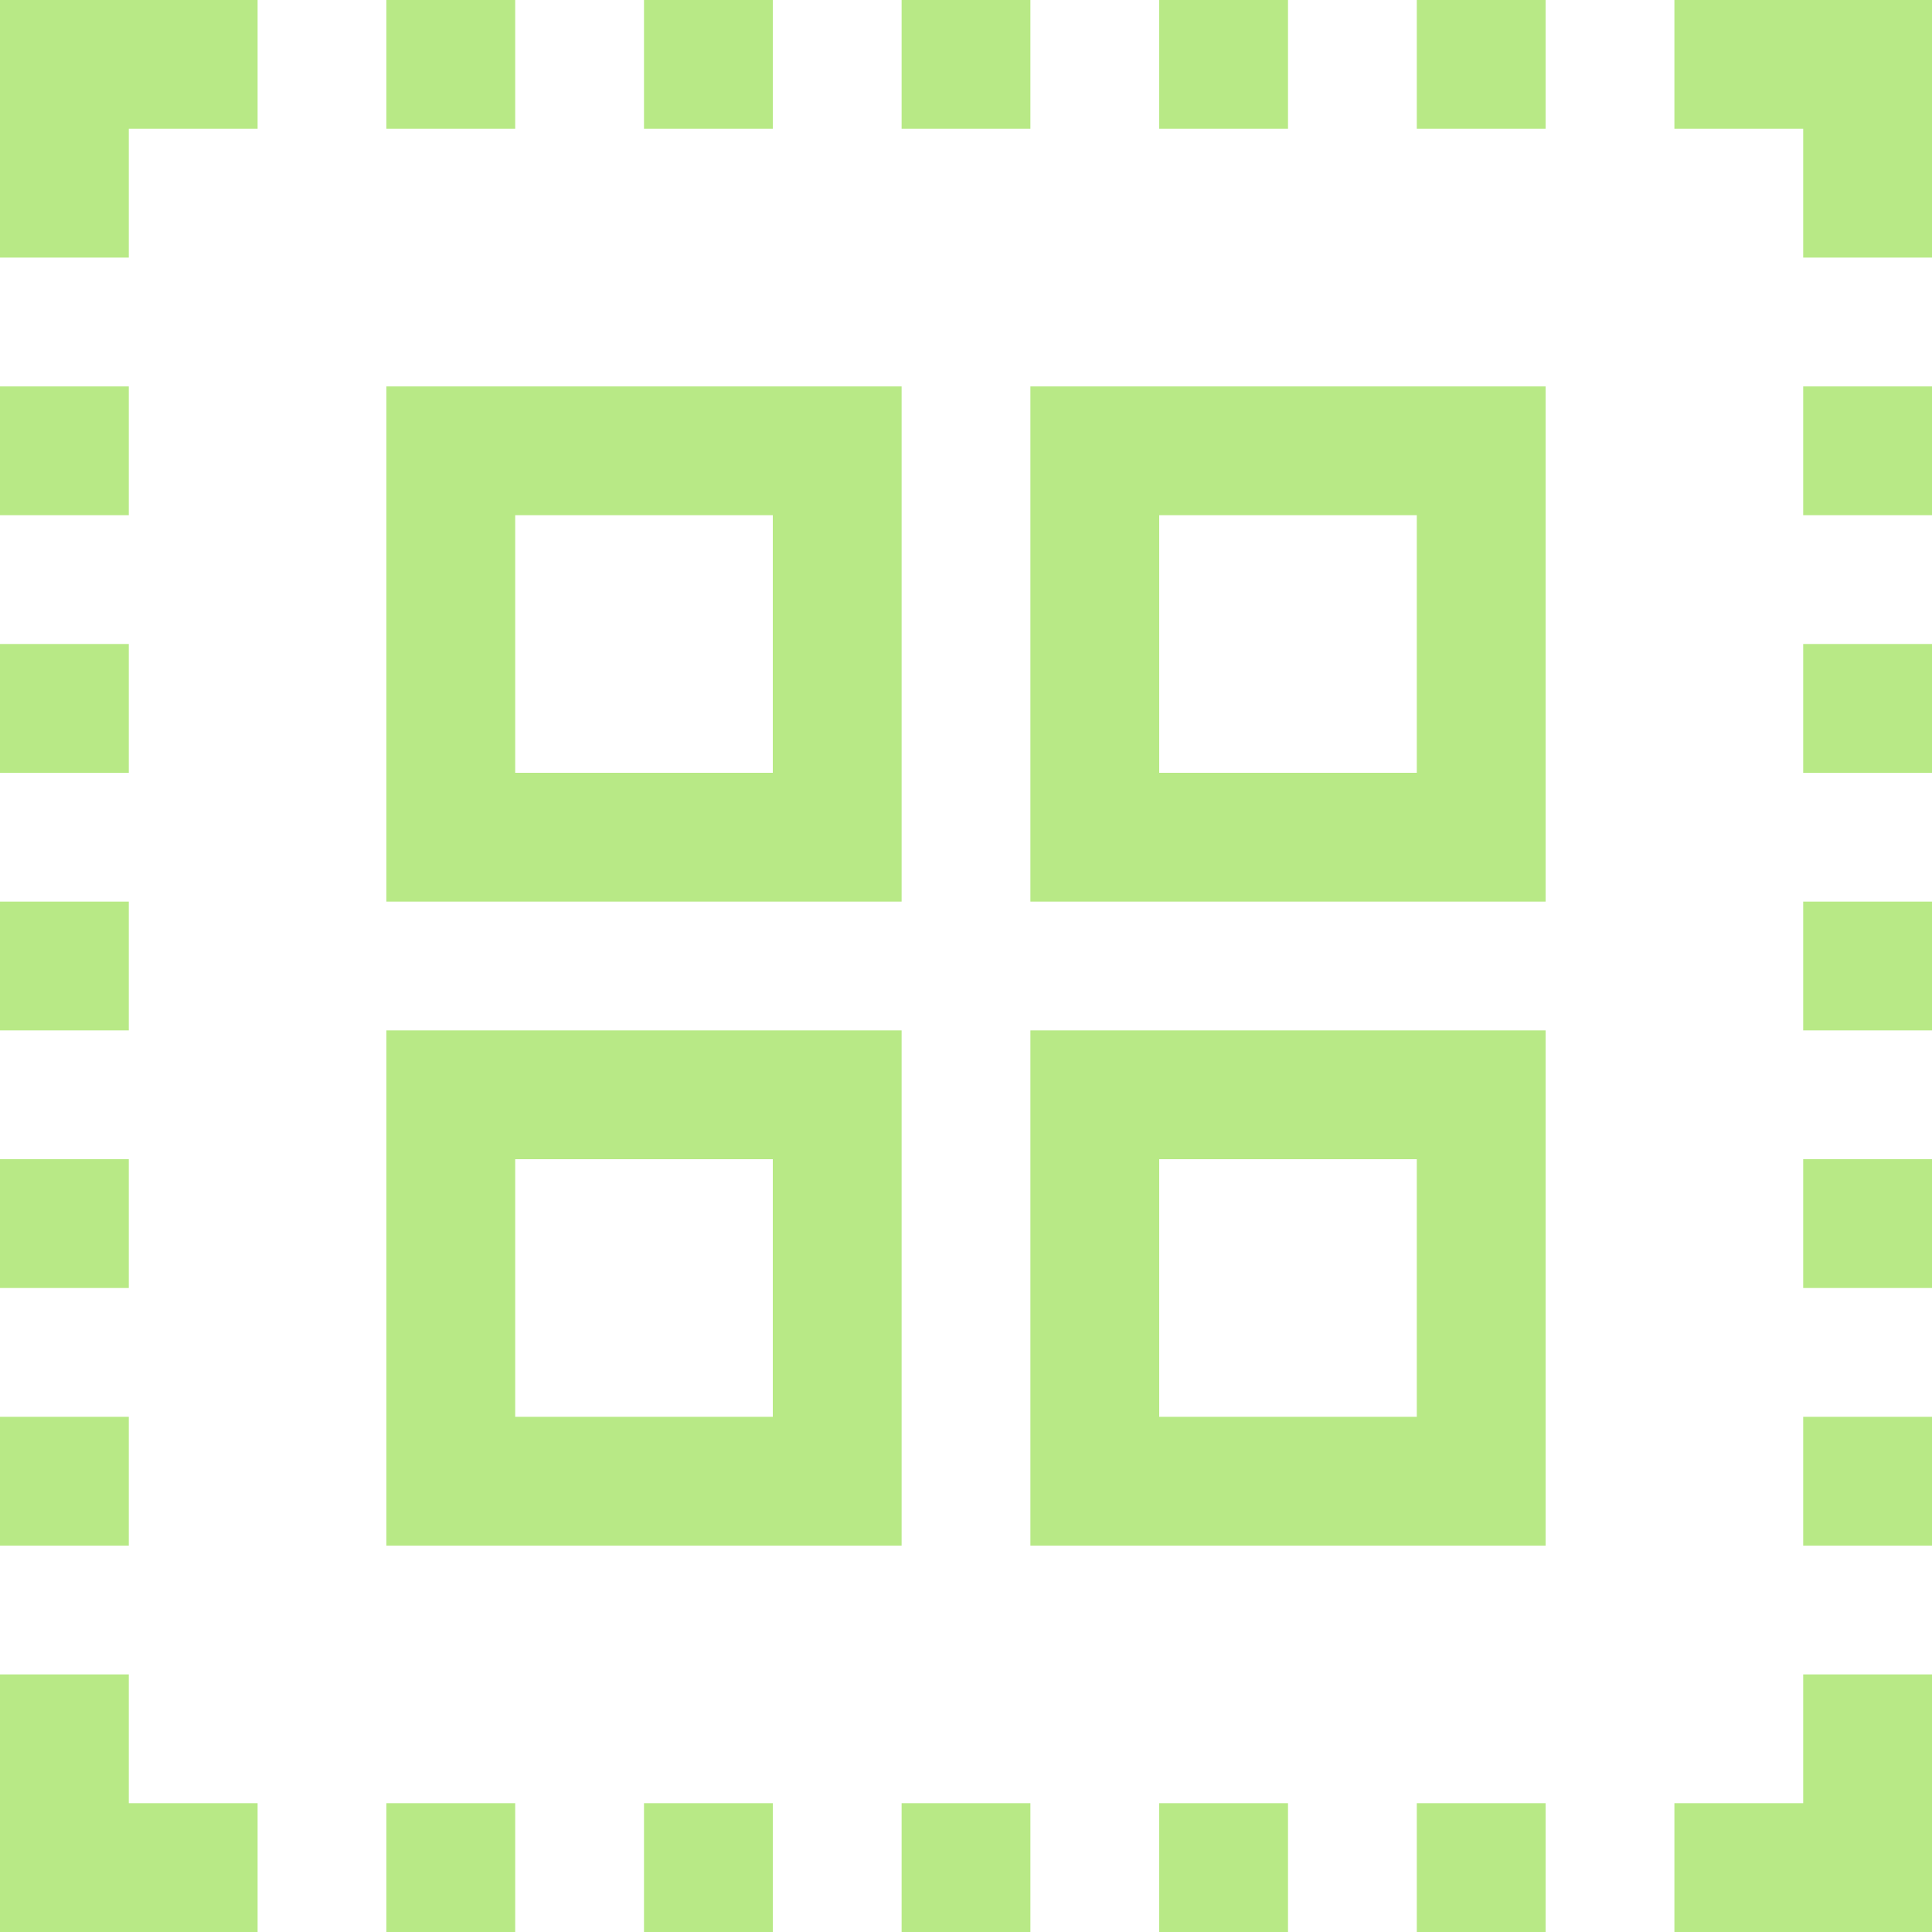
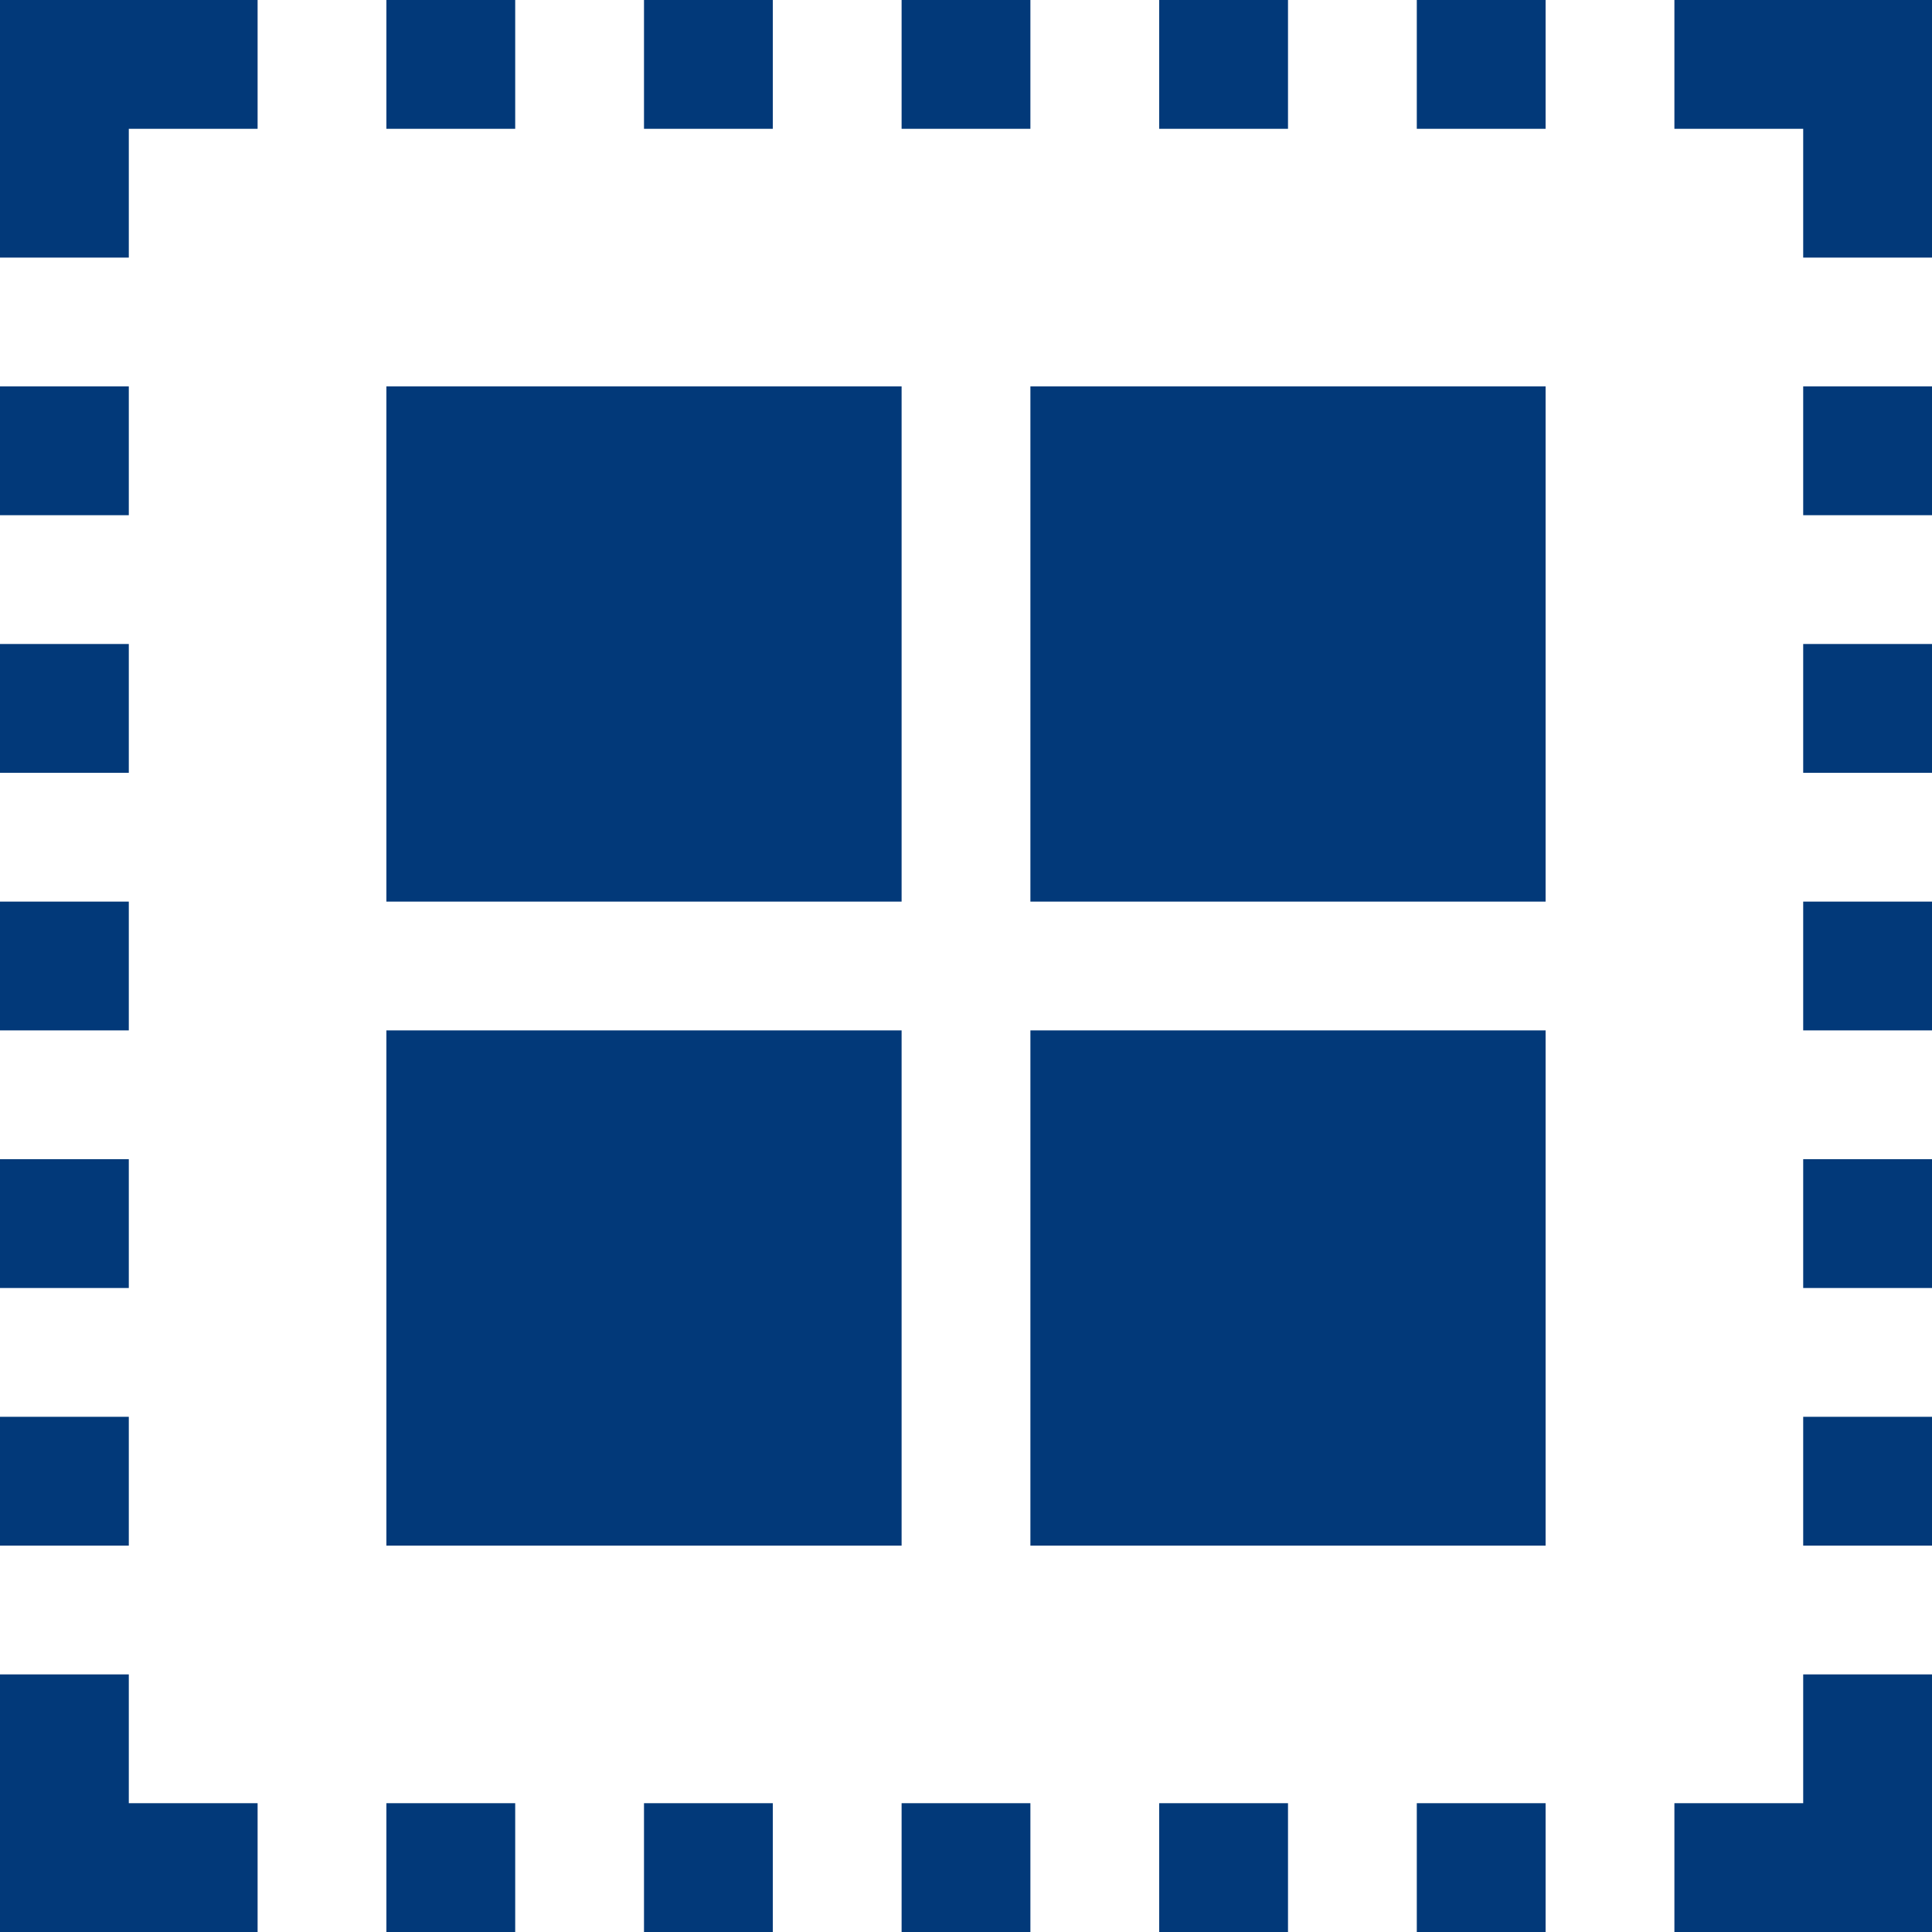
<svg xmlns="http://www.w3.org/2000/svg" width="15px" height="15px" viewBox="0 0 15 15" version="1.1">
  <defs />
  <g id="Page-1" stroke="none" stroke-width="1" fill="none" fill-rule="evenodd">
-     <g id="select-all" fill="#B8E986">
+     <g id="select-all" fill="#023979">
      <path d="M0,1 L1,1 L1,2 L0,2 L0,1 Z M3,0 L4,0 L4,1 L3,1 L3,0 Z M5,0 L6,0 L6,1 L5,1 L5,0 Z M7,0 L8,0 L8,1 L7,1 L7,0 Z M9,0 L10,0 L10,1 L9,1 L9,0 Z M11,0 L12,0 L12,1 L11,1 L11,0 Z M13,0 L15,0 L15,1 L13,1 L13,0 Z M0,0 L2,0 L2,1 L0,1 L0,0 Z M0,14 L2,14 L2,15 L0,15 L0,14 Z M5,14 L6,14 L6,15 L5,15 L5,14 Z M3,14 L4,14 L4,15 L3,15 L3,14 Z M7,14 L8,14 L8,15 L7,15 L7,14 Z M9,14 L10,14 L10,15 L9,15 L9,14 Z M11,14 L12,14 L12,15 L11,15 L11,14 Z M13,14 L15,14 L15,15 L13,15 L13,14 Z M14,1 L15,1 L15,2 L14,2 L14,1 Z M14,3 L15,3 L15,4 L14,4 L14,3 Z M14,5 L15,5 L15,6 L14,6 L14,5 Z M14,7 L15,7 L15,8 L14,8 L14,7 Z M14,9 L15,9 L15,10 L14,10 L14,9 Z M14,11 L15,11 L15,12 L14,12 L14,11 Z M0,3 L1,3 L1,4 L0,4 L0,3 Z M0,5 L1,5 L1,6 L0,6 L0,5 Z M0,7 L1,7 L1,8 L0,8 L0,7 Z M0,9 L1,9 L1,10 L0,10 L0,9 Z M0,11 L1,11 L1,12 L0,12 L0,11 Z M0,13 L1,13 L1,14 L0,14 L0,13 Z M14,13 L15,13 L15,14 L14,14 L14,13 Z" id="dotted-border" />
-       <path d="M3,3 L7,3 L7,7 L3,7 L3,3 Z M4,4 L6,4 L6,6 L4,6 L4,4 Z" id="area" />
-       <path d="M8,3 L12,3 L12,7 L8,7 L8,3 Z M9,4 L11,4 L11,6 L9,6 L9,4 Z" id="area-copy" />
-       <path d="M8,8 L12,8 L12,12 L8,12 L8,8 Z M9,9 L11,9 L11,11 L9,11 L9,9 Z" id="area-copy-2" />
-       <path d="M3,8 L7,8 L7,12 L3,12 L3,8 Z M4,9 L6,9 L6,11 L4,11 L4,9 Z" id="area-copy-3" />
+       <rect id="area" x="3" y="3" width="4" height="4" />
+       <rect id="area-copy" x="8" y="3" width="4" height="4" />
+       <rect id="area-copy-2" x="8" y="8" width="4" height="4" />
+       <rect id="area-copy-3" x="3" y="8" width="4" height="4" />
    </g>
  </g>
</svg>
